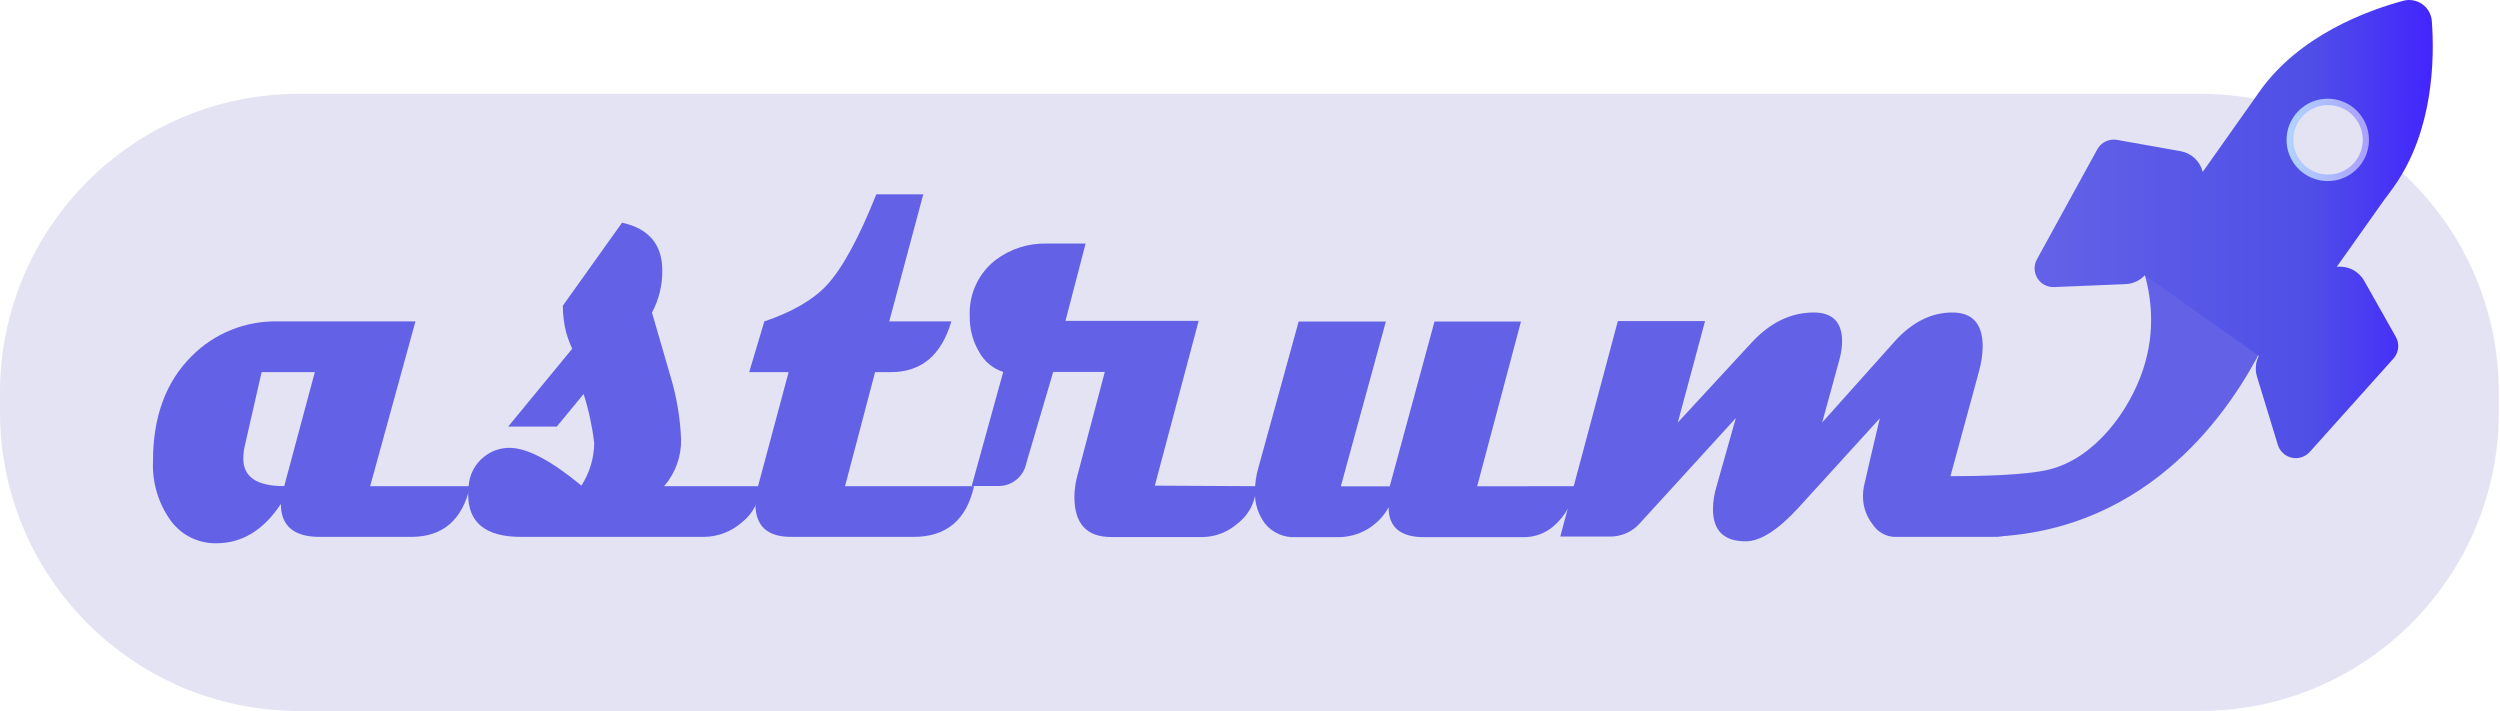
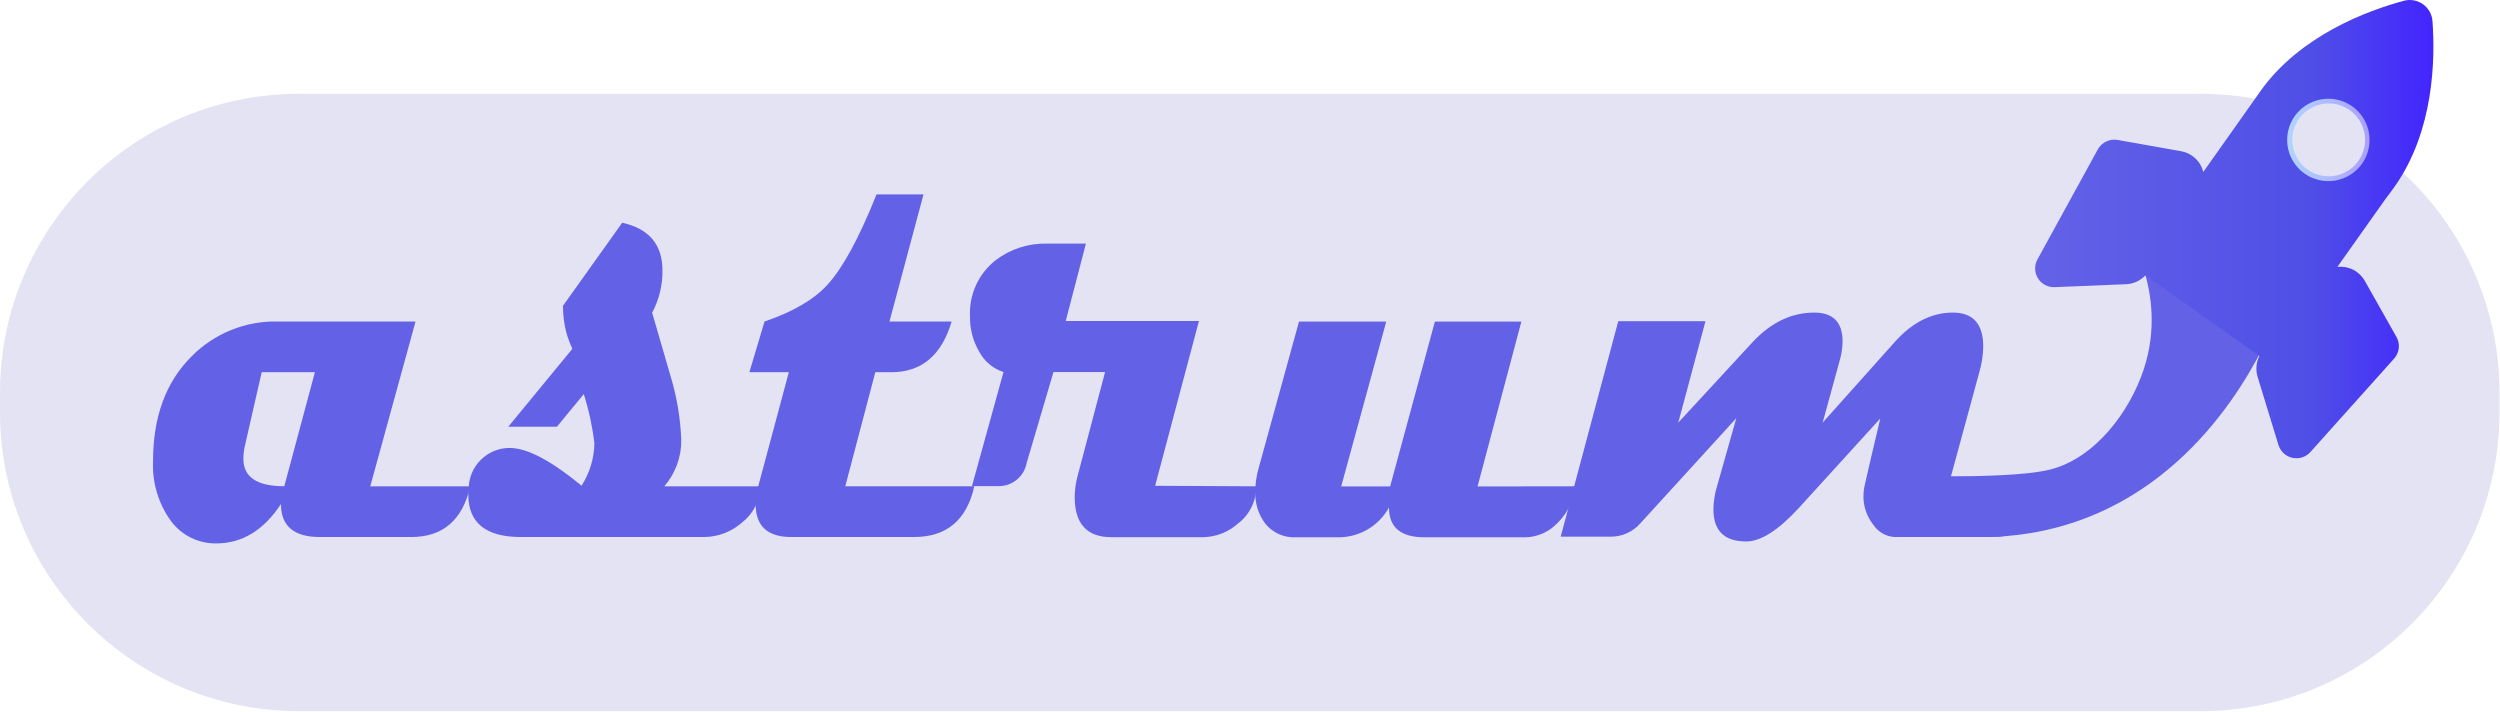
- <svg xmlns="http://www.w3.org/2000/svg" width="647" height="184" viewBox="0 0 647 184" fill="none">
-   <g fill="#E3E3F3">
-     <path d="M569.337 24.278H77.361C34.636 24.278 0 58.914 0 101.639V106.639C0 149.364 34.636 184 77.361 184H569.337C612.062 184 646.698 149.364 646.698 106.639V101.639C646.698 58.914 612.062 24.278 569.337 24.278Z" />
-     <path d="M602.498 46.674C608.289 46.674 612.984 41.98 612.984 36.188C612.984 30.397 608.289 25.702 602.498 25.702C596.707 25.702 592.012 30.397 592.012 36.188C592.012 41.98 596.707 46.674 602.498 46.674Z" stroke="url(#paint0_linear_2607_1253)" stroke-width="3" stroke-miterlimit="10" />
-   </g>
-   <g fill="#6362E7">
-     <path d="M121.665 125.823C119.674 134.573 114.587 138.948 106.405 138.948H82.776C76.058 138.948 72.689 136.118 72.689 130.423C68.21 137.206 62.643 140.597 55.988 140.597C53.685 140.639 51.406 140.124 49.345 139.097C47.283 138.069 45.501 136.559 44.148 134.694C40.945 130.211 39.343 124.781 39.599 119.278C39.599 107.843 42.921 98.821 49.565 92.212C52.481 89.259 55.971 86.935 59.82 85.382C63.668 83.83 67.794 83.082 71.943 83.184H107.516L95.797 125.823H121.665ZM81.474 96.309H67.707L63.349 115.406C63.107 116.477 62.979 117.572 62.967 118.67C62.967 123.444 66.44 125.805 73.558 125.805L81.474 96.309Z" />
-     <path d="M196.803 125.822C196.727 127.626 196.262 129.393 195.441 131.002C194.621 132.611 193.463 134.024 192.046 135.145C189.323 137.568 185.813 138.919 182.168 138.947H134.807C125.71 138.947 121.161 135.284 121.161 127.957C121.161 127.315 121.161 126.603 121.283 125.822C121.375 124.342 121.778 122.898 122.466 121.585C123.154 120.272 124.112 119.119 125.276 118.201C127.238 116.622 129.705 115.808 132.22 115.909C136.699 116.071 142.782 119.323 150.467 125.666C152.579 122.385 153.728 118.578 153.783 114.676C153.279 110.362 152.36 106.106 151.04 101.968L144.095 110.405H131.509L148.088 90.249C147.465 88.895 146.943 87.496 146.526 86.065C145.949 83.796 145.657 81.463 145.658 79.121L160.988 57.628C167.932 59.156 171.404 63.282 171.404 70.006C171.441 73.807 170.522 77.556 168.731 80.909C170.276 86.274 171.821 91.638 173.401 96.985C175.072 102.417 176.035 108.043 176.265 113.721C176.344 118.159 174.78 122.468 171.873 125.822H196.803Z" />
-     <path d="M252.081 125.821C250.125 134.571 244.917 138.946 236.456 138.946H204.72C198.575 138.946 195.502 136.116 195.502 130.422C195.521 128.865 195.749 127.318 196.179 125.821L204.095 96.308H193.887L197.811 83.183C205.068 80.717 210.484 77.575 214.009 73.755C218.002 69.438 222.261 61.62 226.786 50.301H238.939L230.137 83.183H246.213C243.644 91.933 238.436 96.308 230.588 96.308H226.474L218.696 125.821H252.081Z" />
-     <path d="M325.05 125.825C325.059 127.703 324.629 129.557 323.794 131.239C322.959 132.921 321.742 134.384 320.241 135.513C317.795 137.672 314.667 138.901 311.405 138.985H287.533C281.214 138.985 278.054 135.513 278.054 128.568C278.08 126.654 278.355 124.752 278.87 122.909L285.919 96.259H272.568L265.624 119.801C265.302 121.539 264.362 123.102 262.976 124.2C261.591 125.298 259.855 125.857 258.089 125.773H251.474L259.634 96.259C256.957 95.395 254.717 93.529 253.384 91.051C251.748 88.284 250.913 85.116 250.971 81.902C250.825 79.111 251.355 76.327 252.516 73.785C253.676 71.243 255.433 69.019 257.638 67.301C261.431 64.422 266.089 62.917 270.849 63.03H280.953L275.745 83.048H310.207L298.87 125.686L325.05 125.825Z" />
-     <path d="M407.722 125.821C407.158 129.879 405.118 133.587 401.993 136.237C399.921 137.999 397.299 138.981 394.58 139.015H368.538C362.427 139.015 359.371 136.446 359.371 131.307C358.079 133.657 356.175 135.614 353.862 136.971C351.548 138.328 348.911 139.034 346.229 139.015H335.257C333.769 139.087 332.285 138.811 330.922 138.208C329.56 137.605 328.357 136.693 327.41 135.543C325.573 133.119 324.645 130.126 324.788 127.088C324.8 125.037 325.098 122.998 325.674 121.029L336.09 83.217H358.66L347.01 125.855H359.667L371.246 83.217H393.625L382.288 125.855L407.722 125.821Z" />
-     <path d="M529.615 125.822C528.4 134.572 523.683 138.947 515.466 138.947H490.171C489.062 138.879 487.984 138.552 487.025 137.991C486.066 137.43 485.253 136.651 484.65 135.717C483.012 133.647 482.125 131.083 482.133 128.443C482.126 127.586 482.207 126.731 482.376 125.891C483.29 121.852 484.662 115.978 486.49 108.27L465.431 131.412C460.119 137.199 455.57 140.092 451.786 140.092C446.126 140.092 443.313 137.315 443.313 131.742C443.344 129.734 443.66 127.741 444.251 125.822L449.234 108.2L424.425 135.388C423.44 136.511 422.221 137.405 420.853 138.005C419.485 138.605 418.001 138.897 416.508 138.86H403.8L418.696 83.096H441.265L434.216 109.346L453.313 88.669C458.093 83.484 463.452 80.886 469.39 80.874C474.286 80.874 476.733 83.374 476.733 88.339C476.711 89.924 476.483 91.5 476.056 93.027L471.577 109.346L490.206 88.513C494.719 83.432 499.743 80.886 505.275 80.874C510.483 80.874 513.122 83.808 513.122 89.659C513.084 91.88 512.751 94.087 512.133 96.221L504.094 125.735L529.615 125.822Z" />
-     <path d="M548.729 57.366C549.962 59.102 561.212 75.508 554.684 95.456C551.073 106.498 542.063 118.581 530.379 121.498C524.025 123.078 511.473 123.234 504.337 123.234H500.865L499.129 124.97L516.49 138.859C523.483 138.543 530.397 137.246 537.028 135.005C570.361 123.651 585.118 91.602 588.851 82.661L548.729 57.366Z" />
-   </g>
-   <g fill="url(#paint1_linear_2607_1253)">
-     <path d="M620.065 87.228L611.854 72.68C611.157 71.445 610.112 70.442 608.849 69.797C607.587 69.152 606.162 68.892 604.753 69.052L617.149 51.552C617.965 50.493 618.781 49.399 619.562 48.288C629.805 33.809 630.083 15.18 629.353 5.406C629.283 4.548 629.026 3.715 628.598 2.967C628.171 2.219 627.585 1.574 626.882 1.077C626.178 0.581 625.374 0.244 624.526 0.092C623.678 -0.06 622.807 -0.024 621.975 0.198C612.496 2.75 595.013 9.208 584.77 23.67C584.18 24.503 583.625 25.319 583.034 26.152L570.066 44.486C569.73 43.131 569.009 41.903 567.988 40.951C566.968 39.998 565.694 39.363 564.319 39.121L547.878 36.204C546.878 36.028 545.848 36.17 544.933 36.609C544.018 37.048 543.263 37.762 542.774 38.652L527.149 67.124C526.735 67.878 526.53 68.728 526.553 69.588C526.577 70.447 526.828 71.285 527.282 72.015C527.737 72.745 528.377 73.341 529.138 73.741C529.898 74.142 530.752 74.333 531.611 74.294L550.1 73.531C551.989 73.452 553.772 72.635 555.066 71.256L584.579 92.09C583.733 93.762 583.566 95.696 584.111 97.489L589.527 115.197C589.79 116.013 590.264 116.745 590.901 117.319C591.538 117.893 592.316 118.288 593.155 118.465C593.994 118.641 594.865 118.592 595.679 118.323C596.494 118.054 597.222 117.575 597.791 116.933L619.458 92.749C620.115 92.004 620.526 91.073 620.635 90.085C620.744 89.097 620.545 88.099 620.065 87.228ZM596.281 44.92C594.556 43.704 593.23 42.004 592.472 40.034C591.714 38.065 591.558 35.915 592.023 33.856C592.489 31.798 593.554 29.924 595.085 28.472C596.617 27.02 598.544 26.055 600.625 25.699C602.705 25.343 604.844 25.613 606.77 26.474C608.697 27.335 610.325 28.749 611.447 30.536C612.57 32.322 613.137 34.403 613.076 36.512C613.016 38.621 612.33 40.665 611.107 42.385C609.473 44.682 606.996 46.238 604.217 46.713C601.439 47.188 598.585 46.543 596.281 44.92Z" />
-   </g>
+ <svg xmlns="http://www.w3.org/2000/svg" width="914" height="260" viewBox="0 0 914 260" fill="none">
+   <path d="M804.501 34.305H109.314C48.942 34.305 0 83.246 0 143.619V150.684C0 211.057 48.942 259.999 109.314 259.999H804.501C864.874 259.999 913.815 211.057 913.815 150.684V143.619C913.815 83.246 864.874 34.305 804.501 34.305Z" fill="#E3E3F3" />
+   <path d="M171.919 177.791C169.106 190.155 161.918 196.337 150.355 196.337H116.967C107.473 196.337 102.714 192.338 102.714 184.292C96.385 193.876 88.518 198.668 79.114 198.668C75.86 198.727 72.64 198 69.727 196.547C66.814 195.095 64.295 192.961 62.384 190.327C57.857 183.992 55.593 176.319 55.956 168.542C55.956 152.384 60.65 139.636 70.037 130.297C74.158 126.125 79.09 122.841 84.528 120.647C89.967 118.453 95.797 117.396 101.659 117.54H151.925L135.366 177.791H171.919ZM115.127 136.087H95.673L89.516 163.072C89.173 164.586 88.992 166.132 88.976 167.684C88.976 174.43 93.883 177.766 103.941 177.766L115.127 136.087Z" fill="#6362E7" />
+   <path d="M278.093 177.793C277.985 180.343 277.328 182.84 276.168 185.113C275.008 187.386 273.372 189.383 271.371 190.967C267.523 194.39 262.563 196.3 257.412 196.339H190.489C177.634 196.339 171.207 191.163 171.207 180.811C171.207 179.903 171.207 178.897 171.379 177.793C171.509 175.702 172.078 173.662 173.051 171.806C174.023 169.951 175.376 168.321 177.021 167.024C179.793 164.794 183.279 163.643 186.834 163.785C193.163 164.014 201.757 168.61 212.617 177.572C215.602 172.937 217.226 167.557 217.303 162.044C216.59 155.947 215.292 149.934 213.427 144.086L203.614 156.009H185.828L209.256 127.527C208.376 125.613 207.638 123.637 207.048 121.615C206.233 118.408 205.821 115.111 205.822 111.802L227.483 81.432C237.296 83.591 242.203 89.421 242.203 98.923C242.254 104.294 240.955 109.591 238.425 114.329C240.608 121.909 242.791 129.49 245.024 137.046C247.386 144.721 248.746 152.67 249.071 160.694C249.183 166.965 246.972 173.054 242.865 177.793H278.093Z" fill="#6362E7" />
+   <path d="M356.203 177.79C353.439 190.154 346.08 196.336 334.125 196.336H289.28C280.596 196.336 276.254 192.338 276.254 184.291C276.281 182.091 276.603 179.905 277.21 177.79L288.397 136.086H273.972L279.516 117.54C289.771 114.056 297.425 109.616 302.405 104.219C308.047 98.119 314.066 87.071 320.46 71.076H337.633L325.195 117.54H347.911C344.281 129.904 336.921 136.086 325.833 136.086H320.019L309.028 177.79H356.203Z" fill="#6362E7" />
+   <path d="M459.312 177.797C459.324 180.451 458.716 183.07 457.536 185.447C456.357 187.824 454.638 189.892 452.517 191.486C449.06 194.538 444.639 196.275 440.03 196.392H406.298C397.369 196.392 392.904 191.486 392.904 181.673C392.941 178.969 393.329 176.281 394.057 173.676L404.017 136.019H385.152L375.339 169.285C374.885 171.741 373.556 173.949 371.598 175.501C369.641 177.053 367.187 177.842 364.692 177.724H355.345L366.875 136.019C363.092 134.797 359.928 132.16 358.044 128.66C355.732 124.749 354.552 120.273 354.634 115.731C354.428 111.788 355.177 107.854 356.817 104.262C358.457 100.67 360.94 97.527 364.054 95.1C369.414 91.032 375.996 88.904 382.723 89.065H397.001L389.641 117.35H438.337L422.318 177.601L459.312 177.797Z" fill="#6362E7" />
+   <path d="M576.131 177.789C575.334 183.524 572.452 188.764 568.036 192.508C565.108 194.998 561.403 196.386 557.56 196.434H520.763C512.127 196.434 507.81 192.803 507.81 185.541C505.983 188.862 503.293 191.628 500.024 193.545C496.755 195.462 493.029 196.46 489.239 196.434H473.735C471.632 196.536 469.535 196.145 467.61 195.294C465.684 194.442 463.985 193.152 462.646 191.527C460.05 188.102 458.74 183.873 458.942 179.58C458.959 176.682 459.38 173.8 460.193 171.019L474.912 117.588H506.804L490.343 177.838H508.227L524.59 117.588H556.211L540.192 177.838L576.131 177.789Z" fill="#6362E7" />
+   <path d="M748.372 177.793C746.655 190.157 739.99 196.339 728.378 196.339H692.635C691.068 196.243 689.546 195.78 688.19 194.988C686.835 194.195 685.686 193.095 684.834 191.776C682.52 188.851 681.266 185.227 681.277 181.497C681.267 180.286 681.382 179.078 681.621 177.891C682.913 172.183 684.851 163.883 687.435 152.991L657.677 185.692C650.171 193.869 643.743 197.958 638.395 197.958C630.398 197.958 626.424 194.033 626.424 186.158C626.467 183.321 626.913 180.504 627.748 177.793L634.789 152.893L599.733 191.31C598.342 192.897 596.619 194.16 594.686 195.008C592.752 195.856 590.657 196.268 588.546 196.216H570.589L591.637 117.419H623.529L613.569 154.512L640.554 125.294C647.308 117.967 654.881 114.296 663.271 114.279C670.189 114.279 673.648 117.812 673.648 124.828C673.616 127.068 673.294 129.294 672.691 131.452L666.362 154.512L692.684 125.073C699.063 117.894 706.161 114.296 713.978 114.279C721.338 114.279 725.067 118.425 725.067 126.692C725.013 129.832 724.543 132.95 723.668 135.966L712.31 177.67L748.372 177.793Z" fill="#6362E7" />
+   <path d="M775.381 81.061C777.123 83.514 793.02 106.696 783.796 134.884C778.693 150.486 765.961 167.56 749.451 171.682C740.472 173.914 722.736 174.135 712.653 174.135H707.747L705.293 176.588L729.825 196.214C739.707 195.768 749.476 193.934 758.847 190.767C805.948 174.724 826.8 129.438 832.075 116.804L775.381 81.061Z" fill="#6362E7" />
+   <path d="M851.359 65.953C859.542 65.953 866.176 59.319 866.176 51.136C866.176 42.952 859.542 36.318 851.359 36.318C843.175 36.318 836.542 42.952 836.542 51.136C836.542 59.319 843.175 65.953 851.359 65.953Z" fill="#E3E3F3" stroke="url(#paint0_linear_2841_1394)" stroke-width="3" stroke-miterlimit="10" />
+   <path d="M876.183 123.258L864.579 102.7C863.595 100.955 862.118 99.538 860.334 98.626C858.55 97.715 856.536 97.348 854.545 97.573L872.061 72.845C873.214 71.348 874.367 69.803 875.471 68.233C889.945 47.773 890.338 21.45 889.307 7.639C889.208 6.426 888.844 5.249 888.24 4.192C887.637 3.136 886.809 2.224 885.814 1.522C884.82 0.82 883.684 0.345 882.486 0.13C881.288 -0.084 880.057 -0.033 878.881 0.279C865.487 3.886 840.783 13.011 826.309 33.447C825.475 34.624 824.69 35.777 823.856 36.955L805.531 62.86C805.057 60.946 804.037 59.211 802.595 57.865C801.154 56.519 799.353 55.621 797.41 55.28L774.179 51.159C772.766 50.91 771.311 51.11 770.017 51.73C768.724 52.35 767.657 53.36 766.966 54.618L744.888 94.85C744.303 95.915 744.012 97.116 744.045 98.331C744.078 99.545 744.434 100.729 745.076 101.76C745.718 102.792 746.623 103.634 747.698 104.2C748.772 104.766 749.979 105.036 751.192 104.982L777.319 103.902C779.988 103.791 782.507 102.637 784.335 100.689L826.039 130.127C824.844 132.49 824.607 135.223 825.377 137.756L833.031 162.779C833.402 163.932 834.072 164.967 834.972 165.778C835.873 166.589 836.971 167.147 838.157 167.396C839.343 167.645 840.574 167.576 841.724 167.196C842.875 166.816 843.904 166.139 844.708 165.232L875.324 131.059C876.253 130.006 876.834 128.691 876.988 127.295C877.142 125.898 876.86 124.488 876.183 123.258ZM842.574 63.474C840.136 61.756 838.263 59.353 837.192 56.571C836.121 53.787 835.901 50.749 836.558 47.841C837.215 44.932 838.721 42.284 840.885 40.232C843.049 38.18 845.773 36.816 848.712 36.314C851.651 35.811 854.674 36.192 857.396 37.409C860.118 38.626 862.418 40.623 864.005 43.148C865.591 45.673 866.392 48.612 866.307 51.593C866.221 54.574 865.253 57.462 863.524 59.892C861.215 63.138 857.715 65.337 853.788 66.008C849.862 66.679 845.83 65.768 842.574 63.474Z" fill="url(#paint1_linear_2841_1394)" />
  <defs>
-     <linearGradient id="paint0_linear_2607_1253" x1="589.39" y1="36.188" x2="615.588" y2="36.188" gradientUnits="userSpaceOnUse">
+     <linearGradient id="paint0_linear_2841_1394" x1="832.837" y1="51.136" x2="869.856" y2="51.136" gradientUnits="userSpaceOnUse">
      <stop stop-color="#B1DBFF" />
      <stop offset="1" stop-color="#AA98FE" />
    </linearGradient>
-     <linearGradient id="paint1_linear_2607_1253" x1="526.611" y1="59.295" x2="629.597" y2="59.295" gradientUnits="userSpaceOnUse">
+     <linearGradient id="paint1_linear_2841_1394" x1="744.127" y1="83.786" x2="889.651" y2="83.786" gradientUnits="userSpaceOnUse">
      <stop stop-color="#6362E7" />
      <stop offset="0.69" stop-color="#4F4FE7" />
      <stop offset="1" stop-color="#4325FE" />
    </linearGradient>
  </defs>
</svg>
